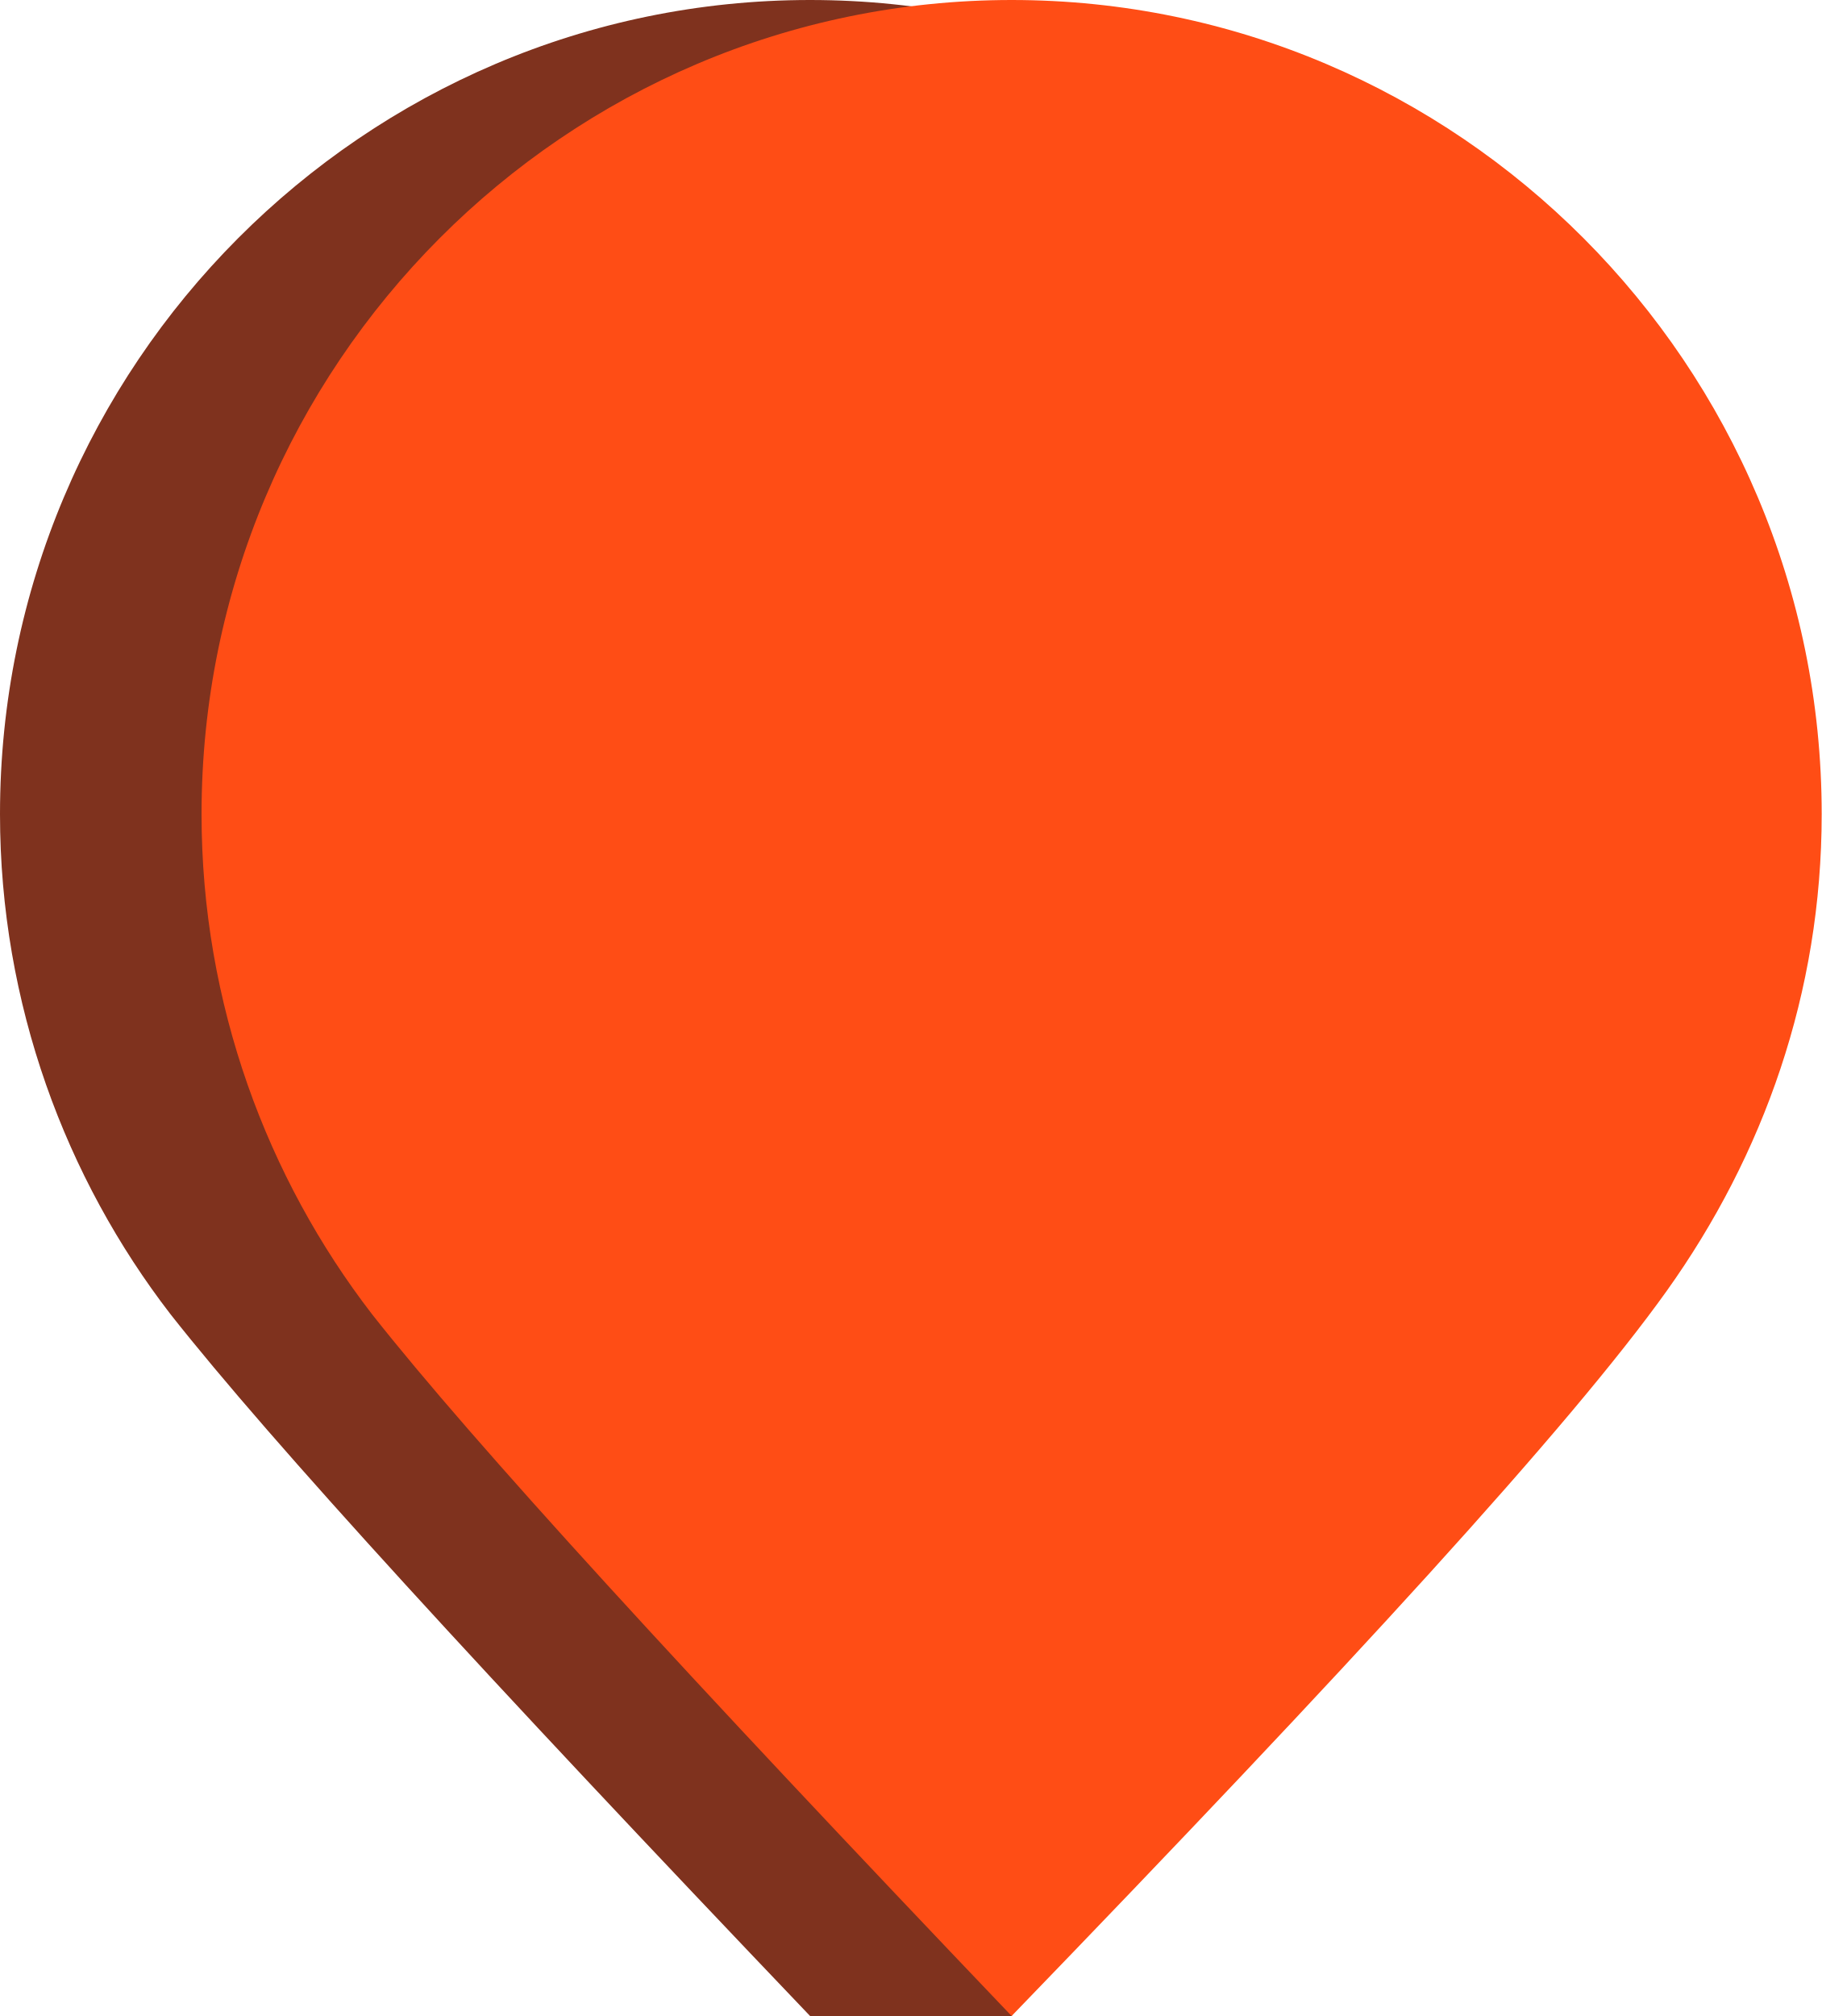
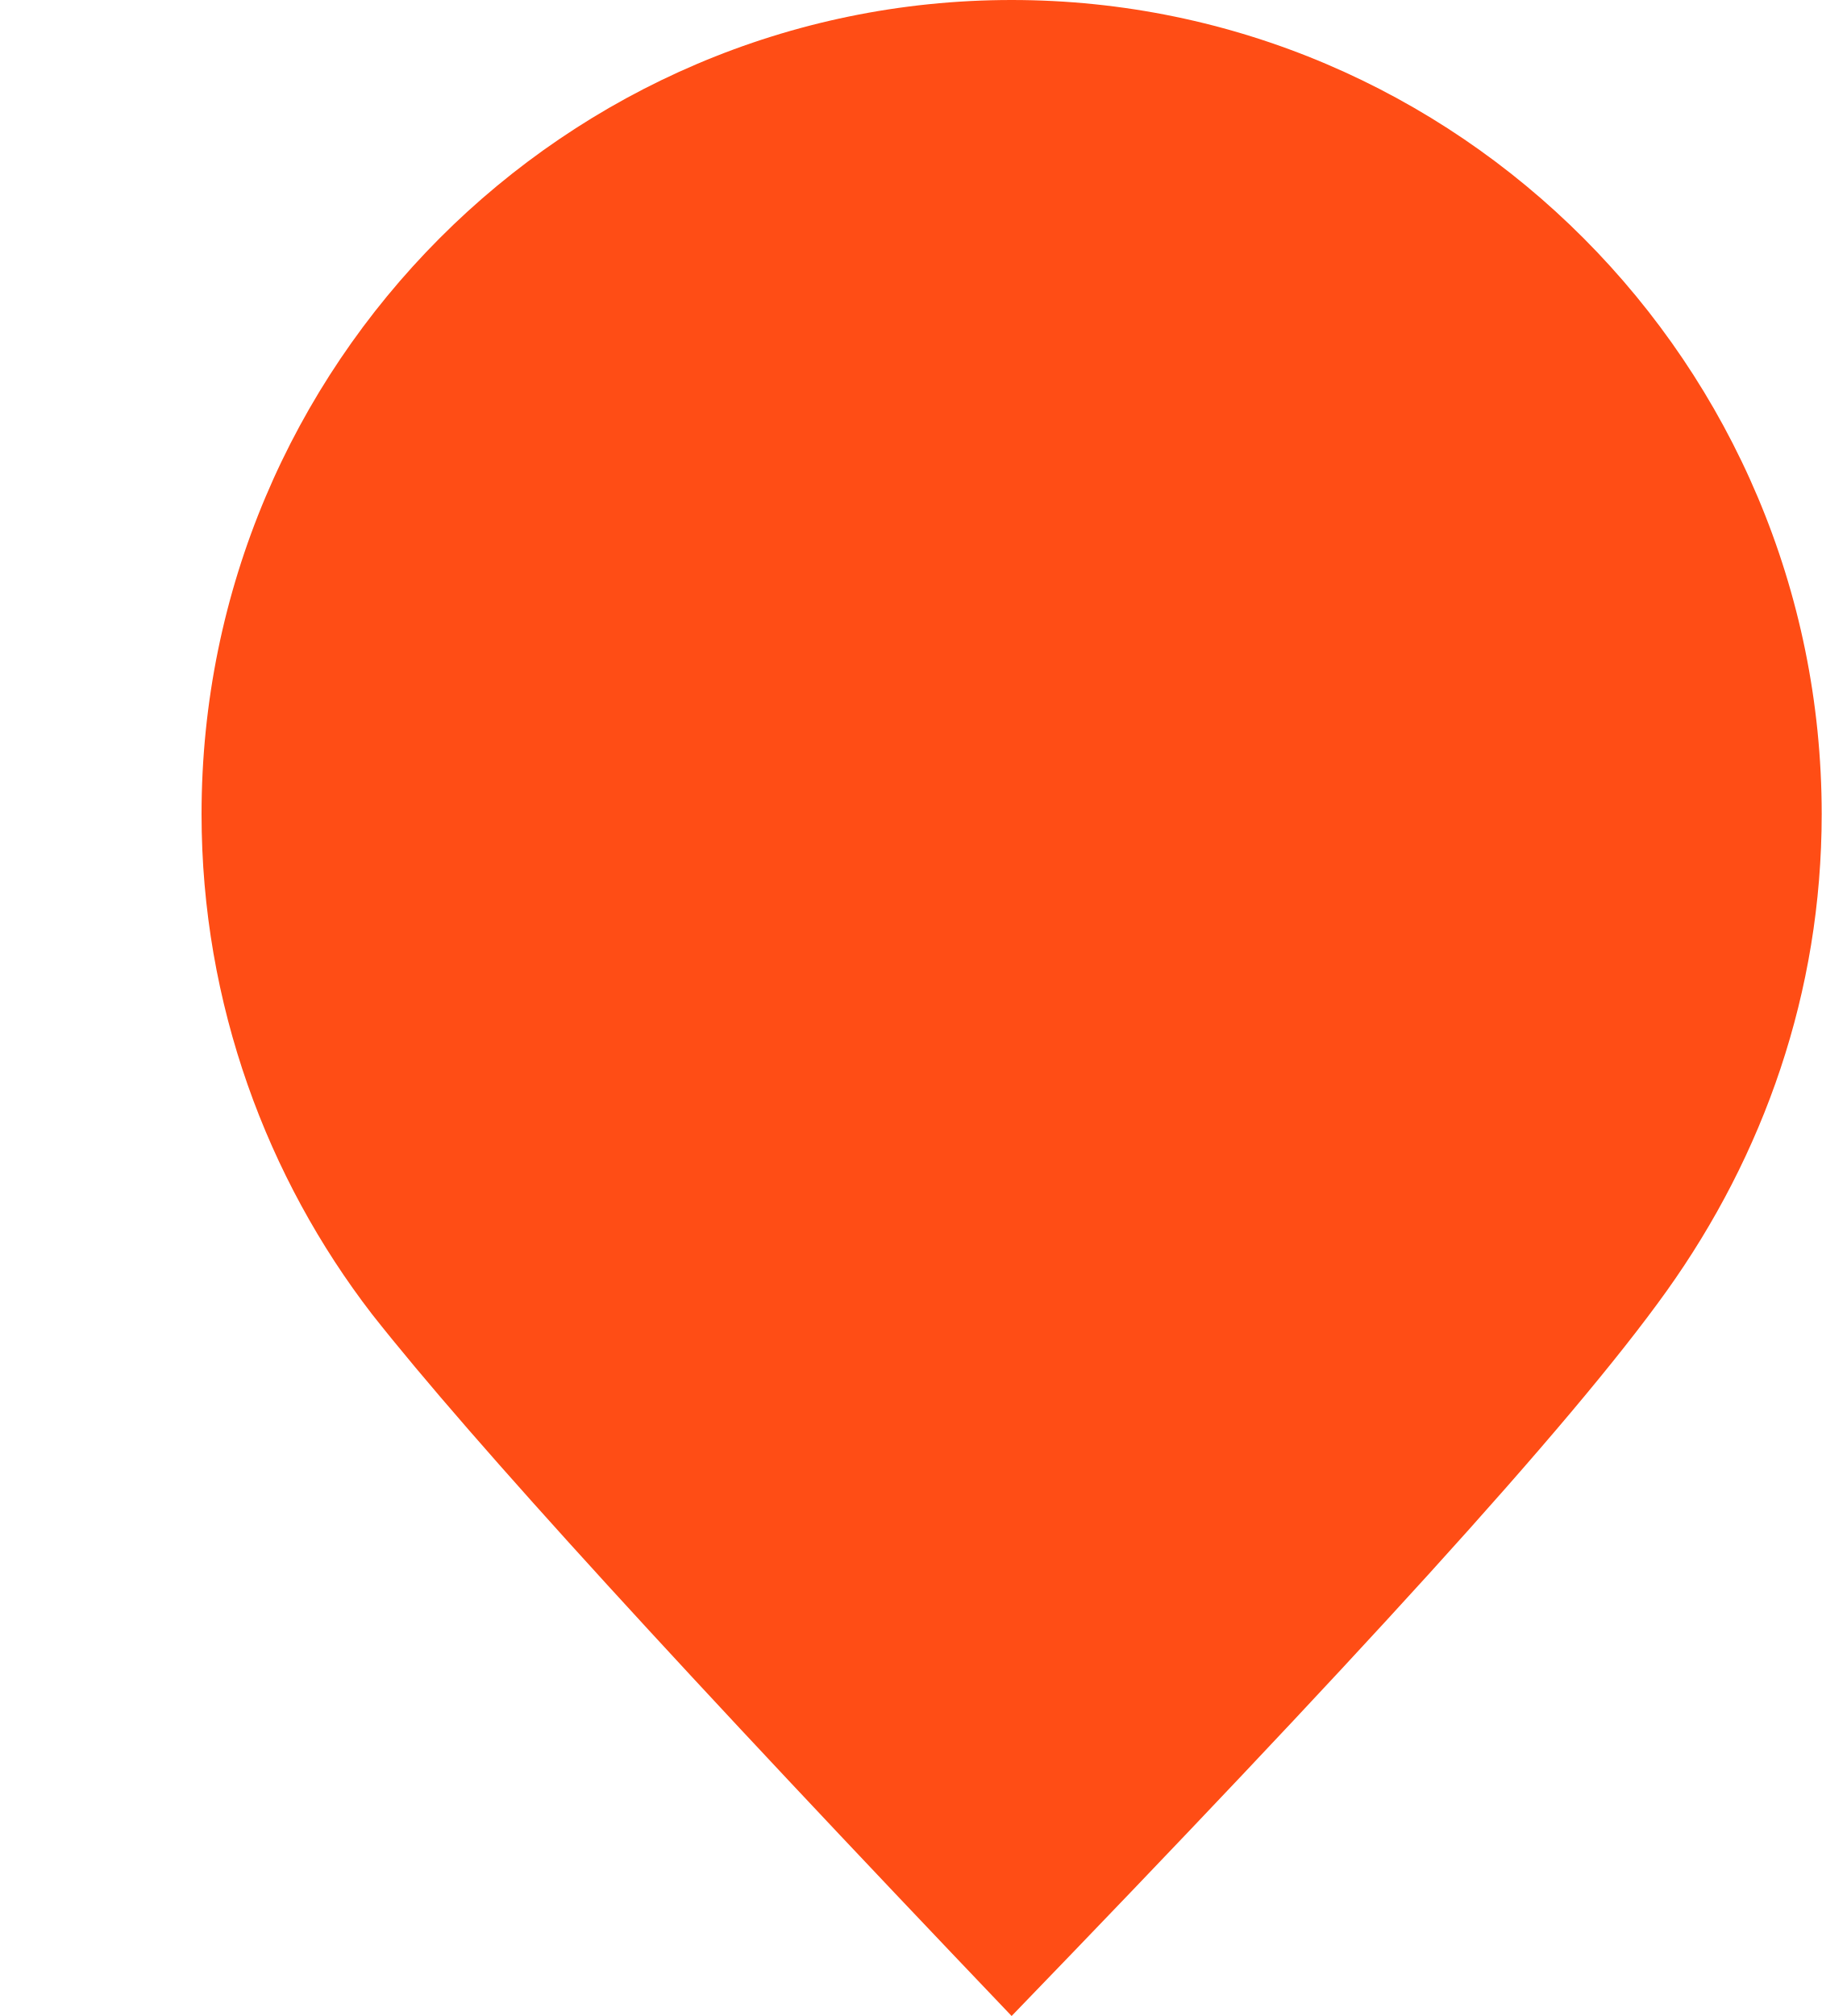
<svg xmlns="http://www.w3.org/2000/svg" version="1.1" x="0px" y="0px" viewBox="0 0 47 52" style="enable-background:new 0 0 47 52;" xml:space="preserve">
  <g>
-     <path fill="#7f321e" d="M20.9,52h5.2c6.2-10.3,10.1-16.5,11.7-18.7c2.5-3.5,4-7.7,4-12.3c0-11.6-9.4-21-20.9-21S0,9.4,0,21   c0,4.9,1.7,9.4,4.4,12.9C7,37.2,12.5,43.2,20.9,52z" />
    <path fill="#ff4d15" d="M26.1,52c8.7-9,14.4-15.2,16.9-18.7c2.5-3.5,4-7.7,4-12.3C47,9.4,37.6,0,26.1,0S5.2,9.4,5.2,21   c0,4.9,1.7,9.4,4.4,12.9C12.2,37.2,17.7,43.2,26.1,52z" />
  </g>
</svg>
